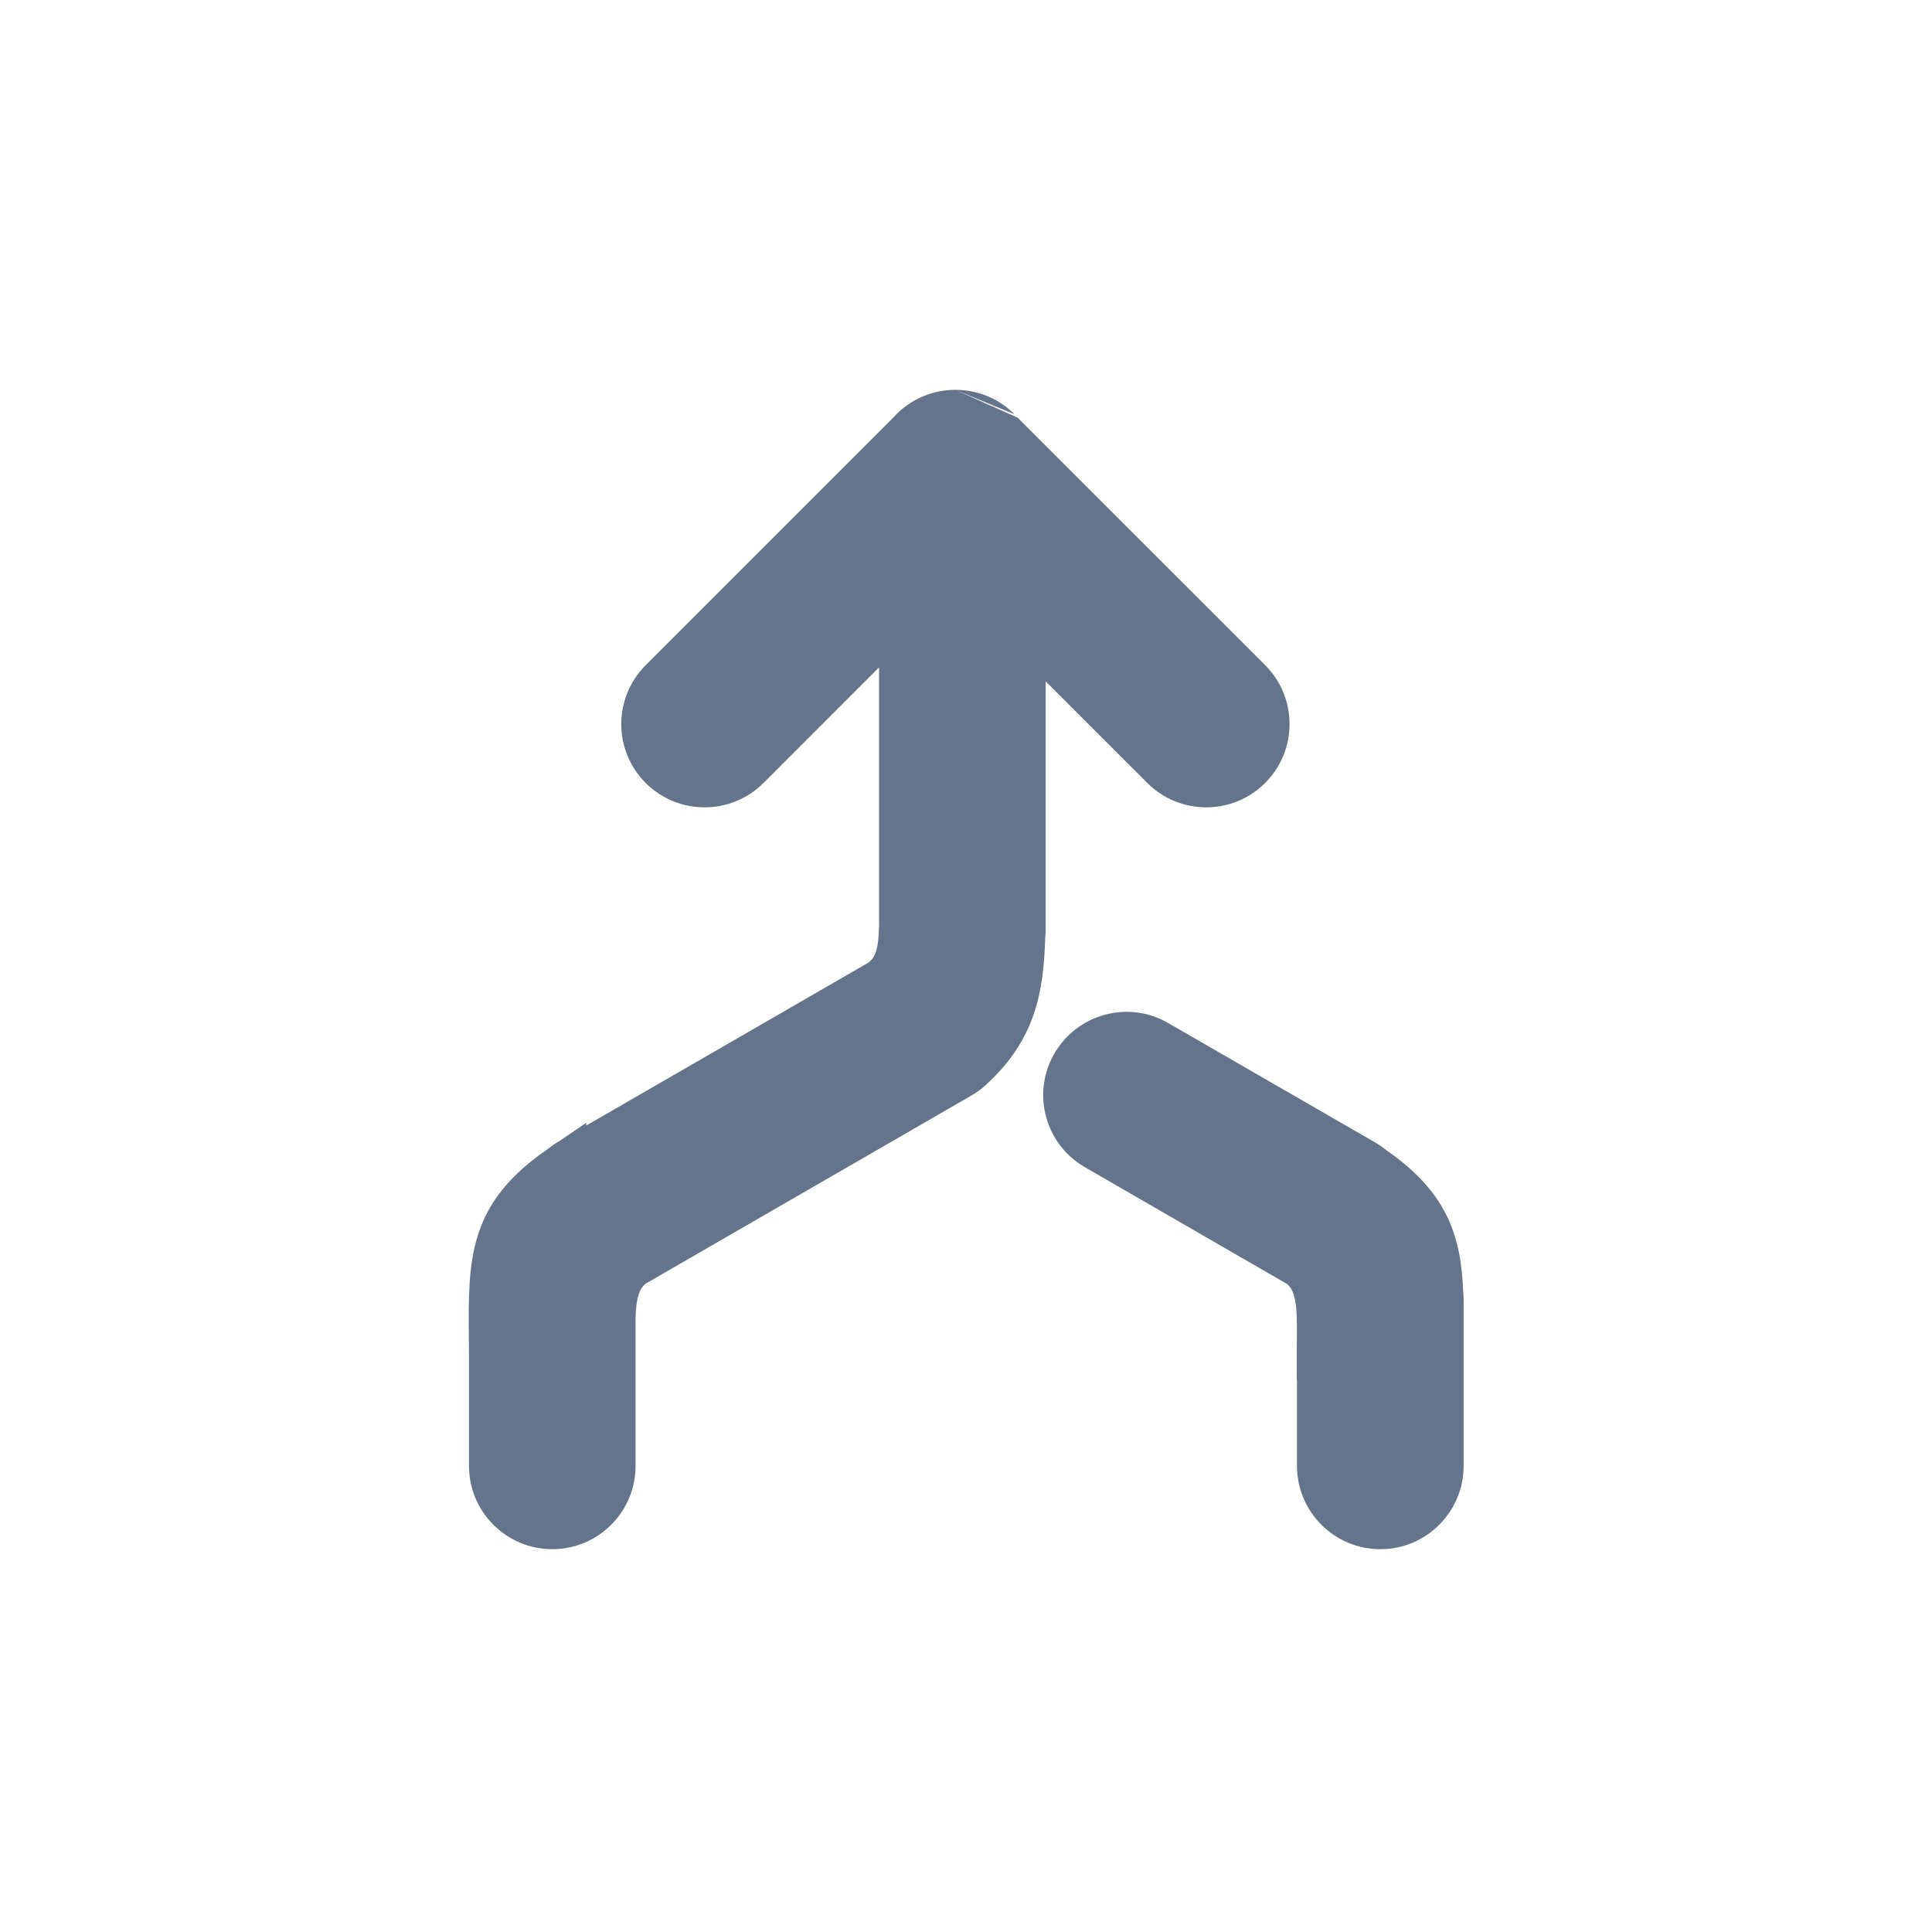
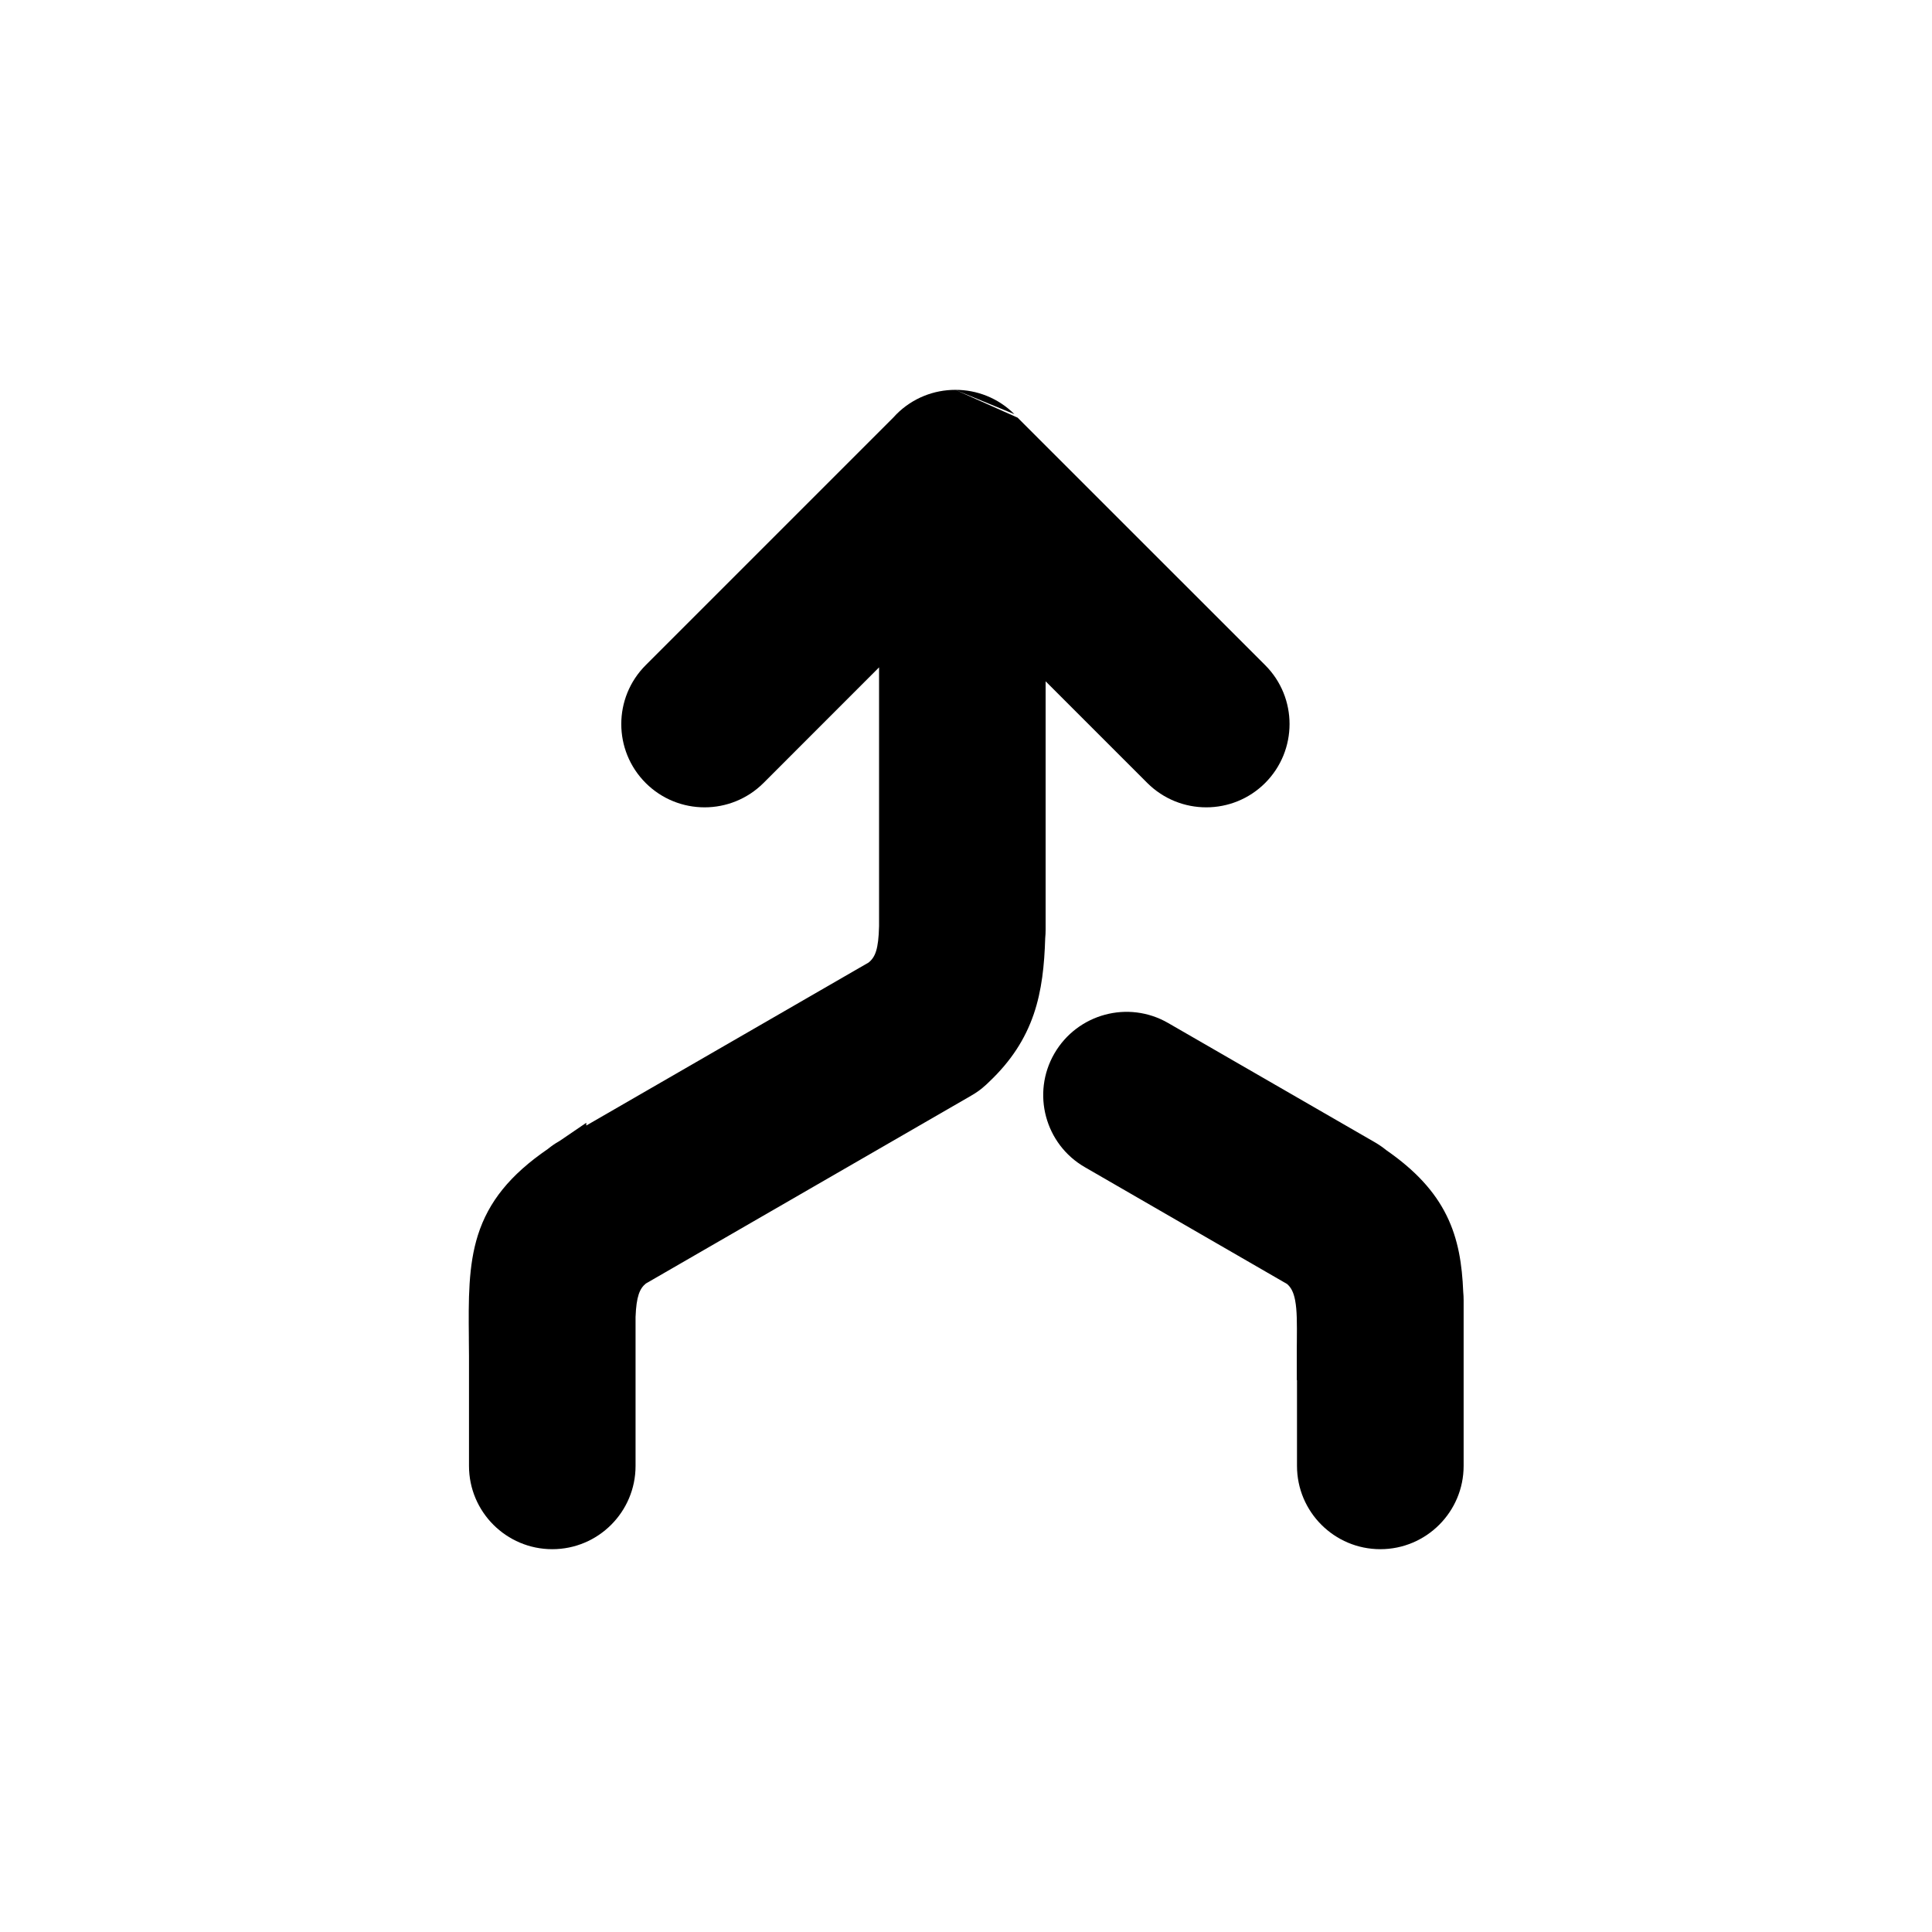
<svg xmlns="http://www.w3.org/2000/svg" width="28" height="28" viewBox="0 0 28 28" fill="none">
-   <path d="M13.239 6.251C13.225 6.264 13.212 6.279 13.199 6.293L9.604 9.888C9.27 10.222 9.27 10.765 9.604 11.1C9.939 11.434 10.482 11.434 10.817 11.1L13.089 8.827V13.425C13.081 13.79 13.032 14.058 12.781 14.242L8.275 16.844C8.229 16.871 8.186 16.901 8.146 16.935V16.934C7.129 17.628 7.134 18.268 7.145 19.417C7.146 19.493 7.146 19.571 7.146 19.652V21.245C7.146 21.718 7.53 22.102 8.004 22.102C8.477 22.102 8.861 21.718 8.861 21.245V19.08C8.872 18.745 8.929 18.485 9.164 18.311L13.902 15.575C13.94 15.553 13.976 15.528 14.009 15.502L14.012 15.499C14.039 15.479 14.063 15.455 14.087 15.432C14.661 14.892 14.775 14.337 14.798 13.572C14.802 13.54 14.804 13.507 14.804 13.473V9.029L16.875 11.1C17.21 11.434 17.753 11.434 18.088 11.1C18.422 10.765 18.422 10.222 18.088 9.887L14.555 6.355C14.554 6.354 14.552 6.353 14.551 6.351L14.493 6.293C14.48 6.279 14.467 6.264 14.454 6.251C14.286 6.083 14.065 5.999 13.845 6C13.625 6 13.406 6.083 13.239 6.251Z" fill="#64748B" />
-   <path fill-rule="evenodd" clip-rule="evenodd" d="M13.845 5.65C14.155 5.649 14.466 5.767 14.702 6.003C14.702 6.003 14.702 6.003 14.702 6.003M13.845 5.65C13.537 5.65 13.228 5.767 12.992 6.003C12.976 6.019 12.96 6.036 12.945 6.053L9.358 9.64C8.886 10.112 8.886 10.876 9.358 11.348C9.829 11.818 10.593 11.818 11.065 11.348L12.74 9.672V13.421C12.732 13.758 12.685 13.872 12.588 13.95L8.497 16.312V16.272L8.114 16.533L8.101 16.541C8.101 16.541 8.101 16.541 8.101 16.541C8.044 16.573 7.991 16.61 7.941 16.651C7.391 17.028 7.08 17.418 6.927 17.898C6.785 18.343 6.79 18.84 6.795 19.383L6.795 19.42C6.796 19.496 6.797 19.574 6.797 19.652V21.245C6.797 21.911 7.338 22.452 8.004 22.452C8.671 22.452 9.211 21.911 9.211 21.245V19.087C9.222 18.789 9.271 18.674 9.36 18.602L14.077 15.878L14.078 15.877C14.13 15.848 14.181 15.813 14.23 15.774L14.244 15.762L14.245 15.761C14.278 15.734 14.307 15.707 14.331 15.683C14.654 15.378 14.858 15.058 14.981 14.7C15.1 14.352 15.136 13.985 15.148 13.596C15.152 13.555 15.154 13.514 15.154 13.473V9.874L16.628 11.348C17.1 11.818 17.864 11.818 18.335 11.348C18.807 10.876 18.807 10.111 18.336 9.64L14.84 6.145L14.839 6.144L14.748 6.053M14.207 6.498C14.107 6.399 13.977 6.349 13.847 6.35L13.845 6.35C13.714 6.35 13.586 6.399 13.487 6.498C13.479 6.506 13.47 6.515 13.463 6.523L13.456 6.532L9.853 10.135C9.655 10.333 9.654 10.654 9.852 10.852C10.05 11.05 10.372 11.05 10.57 10.852C10.57 10.852 10.57 10.852 10.57 10.852L13.44 7.982V13.433C13.432 13.809 13.384 14.235 12.989 14.524L12.973 14.536L8.451 17.147C8.423 17.163 8.398 17.181 8.376 17.2L7.841 17.661C7.717 17.811 7.643 17.958 7.594 18.111C7.49 18.437 7.49 18.822 7.495 19.413C7.496 19.489 7.497 19.569 7.497 19.652V21.245C7.497 21.524 7.724 21.752 8.004 21.752C8.284 21.752 8.511 21.524 8.511 21.245V19.068C8.524 18.713 8.584 18.305 8.956 18.029L8.972 18.018L13.726 15.272C13.727 15.272 13.726 15.272 13.726 15.272C13.746 15.261 13.763 15.25 13.777 15.239L13.781 15.235L13.799 15.221C13.809 15.214 13.822 15.202 13.84 15.185L13.847 15.177C14.096 14.943 14.235 14.717 14.319 14.473C14.405 14.221 14.438 13.933 14.449 13.562L14.449 13.548L14.451 13.534C14.453 13.515 14.454 13.495 14.454 13.473V8.184L17.123 10.852C17.123 10.852 17.123 10.852 17.123 10.852C17.321 11.05 17.643 11.05 17.841 10.852C18.039 10.654 18.039 10.333 17.841 10.135C17.841 10.135 17.841 10.135 17.841 10.135L14.268 6.563L14.267 6.561L14.238 6.532L14.23 6.523C14.223 6.515 14.215 6.506 14.207 6.498Z" fill="#64748B" />
-   <path d="M15.584 15.443C15.347 15.853 15.488 16.377 15.898 16.613L18.853 18.321C19.153 18.555 19.15 18.937 19.144 19.443C19.144 19.51 19.143 19.579 19.143 19.652H19.147V21.245C19.147 21.718 19.531 22.102 20.004 22.102C20.477 22.102 20.861 21.718 20.861 21.245V18.845C20.861 18.811 20.86 18.778 20.856 18.745C20.826 17.998 20.661 17.488 19.879 16.948C19.841 16.916 19.799 16.887 19.753 16.86L16.755 15.13C16.345 14.892 15.821 15.033 15.584 15.443Z" fill="#64748B" />
-   <path fill-rule="evenodd" clip-rule="evenodd" d="M16.931 14.827C16.931 14.827 16.931 14.827 16.931 14.827L19.931 16.558C19.987 16.591 20.041 16.628 20.091 16.669C20.509 16.959 20.789 17.261 20.964 17.614C21.137 17.963 21.19 18.331 21.206 18.72C21.21 18.761 21.212 18.803 21.212 18.845V21.245C21.212 21.911 20.671 22.452 20.005 22.452C19.338 22.452 18.797 21.911 18.797 21.245V20.002H18.794V19.652C18.794 19.614 18.794 19.578 18.794 19.543L18.794 19.542C18.794 19.507 18.795 19.475 18.795 19.443V19.439C18.797 19.175 18.798 18.992 18.77 18.845C18.747 18.725 18.71 18.659 18.654 18.609L15.723 16.916C15.723 16.916 15.723 16.916 15.723 16.916C15.146 16.584 14.947 15.845 15.281 15.268C15.615 14.692 16.353 14.492 16.931 14.827ZM19.496 19.302C19.497 19.103 19.493 18.898 19.457 18.714C19.411 18.468 19.304 18.228 19.069 18.044L19.05 18.03L16.073 16.31C15.831 16.17 15.747 15.86 15.887 15.618C16.028 15.375 16.338 15.292 16.58 15.432L19.577 17.162C19.607 17.18 19.632 17.198 19.655 17.217L19.667 17.227L19.681 17.236C20.038 17.483 20.227 17.704 20.337 17.924C20.447 18.148 20.493 18.405 20.507 18.759L20.507 18.77L20.508 18.782C20.511 18.803 20.512 18.823 20.512 18.845V21.245C20.512 21.525 20.285 21.752 20.005 21.752C19.725 21.752 19.497 21.525 19.497 21.245V19.302H19.496Z" fill="#64748B" />
+   <g fill="currentColor">
+     <path d="M13.239 6.251C13.225 6.264 13.212 6.279 13.199 6.293L9.604 9.888C9.27 10.222 9.27 10.765 9.604 11.1C9.939 11.434 10.482 11.434 10.817 11.1L13.089 8.827V13.425C13.081 13.79 13.032 14.058 12.781 14.242L8.275 16.844C8.229 16.871 8.186 16.901 8.146 16.935V16.934C7.129 17.628 7.134 18.268 7.145 19.417C7.146 19.493 7.146 19.571 7.146 19.652V21.245C7.146 21.718 7.53 22.102 8.004 22.102C8.477 22.102 8.861 21.718 8.861 21.245V19.08C8.872 18.745 8.929 18.485 9.164 18.311L13.902 15.575C13.94 15.553 13.976 15.528 14.009 15.502L14.012 15.499C14.039 15.479 14.063 15.455 14.087 15.432C14.661 14.892 14.775 14.337 14.798 13.572C14.802 13.54 14.804 13.507 14.804 13.473V9.029L16.875 11.1C17.21 11.434 17.753 11.434 18.088 11.1C18.422 10.765 18.422 10.222 18.088 9.887L14.555 6.355C14.554 6.354 14.552 6.353 14.551 6.351L14.493 6.293C14.48 6.279 14.467 6.264 14.454 6.251C14.286 6.083 14.065 5.999 13.845 6C13.625 6 13.406 6.083 13.239 6.251Z" />
+     <path fill-rule="evenodd" clip-rule="evenodd" d="M13.845 5.65C14.155 5.649 14.466 5.767 14.702 6.003C14.702 6.003 14.702 6.003 14.702 6.003M13.845 5.65C13.537 5.65 13.228 5.767 12.992 6.003C12.976 6.019 12.96 6.036 12.945 6.053L9.358 9.64C8.886 10.112 8.886 10.876 9.358 11.348C9.829 11.818 10.593 11.818 11.065 11.348L12.74 9.672V13.421C12.732 13.758 12.685 13.872 12.588 13.95L8.497 16.312V16.272L8.114 16.533L8.101 16.541C8.101 16.541 8.101 16.541 8.101 16.541C8.044 16.573 7.991 16.61 7.941 16.651C7.391 17.028 7.08 17.418 6.927 17.898C6.785 18.343 6.79 18.84 6.795 19.383L6.795 19.42C6.796 19.496 6.797 19.574 6.797 19.652V21.245C6.797 21.911 7.338 22.452 8.004 22.452C8.671 22.452 9.211 21.911 9.211 21.245V19.087C9.222 18.789 9.271 18.674 9.36 18.602L14.077 15.878L14.078 15.877C14.13 15.848 14.181 15.813 14.23 15.774L14.244 15.762L14.245 15.761C14.278 15.734 14.307 15.707 14.331 15.683C14.654 15.378 14.858 15.058 14.981 14.7C15.1 14.352 15.136 13.985 15.148 13.596C15.152 13.555 15.154 13.514 15.154 13.473V9.874L16.628 11.348C17.1 11.818 17.864 11.818 18.335 11.348C18.807 10.876 18.807 10.111 18.336 9.64L14.84 6.145L14.839 6.144L14.748 6.053M14.207 6.498C14.107 6.399 13.977 6.349 13.847 6.35L13.845 6.35C13.714 6.35 13.586 6.399 13.487 6.498C13.479 6.506 13.47 6.515 13.463 6.523L13.456 6.532L9.853 10.135C9.655 10.333 9.654 10.654 9.852 10.852C10.05 11.05 10.372 11.05 10.57 10.852C10.57 10.852 10.57 10.852 10.57 10.852L13.44 7.982V13.433C13.432 13.809 13.384 14.235 12.989 14.524L12.973 14.536L8.451 17.147C8.423 17.163 8.398 17.181 8.376 17.2L7.841 17.661C7.717 17.811 7.643 17.958 7.594 18.111C7.49 18.437 7.49 18.822 7.495 19.413C7.496 19.489 7.497 19.569 7.497 19.652V21.245C7.497 21.524 7.724 21.752 8.004 21.752C8.284 21.752 8.511 21.524 8.511 21.245V19.068C8.524 18.713 8.584 18.305 8.956 18.029L8.972 18.018L13.726 15.272C13.727 15.272 13.726 15.272 13.726 15.272C13.746 15.261 13.763 15.25 13.777 15.239L13.781 15.235L13.799 15.221C13.809 15.214 13.822 15.202 13.84 15.185L13.847 15.177C14.096 14.943 14.235 14.717 14.319 14.473C14.405 14.221 14.438 13.933 14.449 13.562L14.449 13.548L14.451 13.534C14.453 13.515 14.454 13.495 14.454 13.473V8.184L17.123 10.852C17.123 10.852 17.123 10.852 17.123 10.852C17.321 11.05 17.643 11.05 17.841 10.852C18.039 10.654 18.039 10.333 17.841 10.135C17.841 10.135 17.841 10.135 17.841 10.135L14.268 6.563L14.267 6.561L14.238 6.532L14.23 6.523C14.223 6.515 14.215 6.506 14.207 6.498Z" />
+     <path d="M15.584 15.443C15.347 15.853 15.488 16.377 15.898 16.613L18.853 18.321C19.153 18.555 19.15 18.937 19.144 19.443C19.144 19.51 19.143 19.579 19.143 19.652H19.147V21.245C19.147 21.718 19.531 22.102 20.004 22.102C20.477 22.102 20.861 21.718 20.861 21.245V18.845C20.861 18.811 20.86 18.778 20.856 18.745C20.826 17.998 20.661 17.488 19.879 16.948C19.841 16.916 19.799 16.887 19.753 16.86L16.755 15.13C16.345 14.892 15.821 15.033 15.584 15.443Z" />
+     <path fill-rule="evenodd" clip-rule="evenodd" d="M16.931 14.827C16.931 14.827 16.931 14.827 16.931 14.827L19.931 16.558C19.987 16.591 20.041 16.628 20.091 16.669C20.509 16.959 20.789 17.261 20.964 17.614C21.137 17.963 21.19 18.331 21.206 18.72C21.21 18.761 21.212 18.803 21.212 18.845V21.245C21.212 21.911 20.671 22.452 20.005 22.452C19.338 22.452 18.797 21.911 18.797 21.245V20.002H18.794V19.652C18.794 19.614 18.794 19.578 18.794 19.543L18.794 19.542C18.794 19.507 18.795 19.475 18.795 19.443V19.439C18.797 19.175 18.798 18.992 18.77 18.845C18.747 18.725 18.71 18.659 18.654 18.609L15.723 16.916C15.723 16.916 15.723 16.916 15.723 16.916C15.146 16.584 14.947 15.845 15.281 15.268C15.615 14.692 16.353 14.492 16.931 14.827ZM19.496 19.302C19.497 19.103 19.493 18.898 19.457 18.714C19.411 18.468 19.304 18.228 19.069 18.044L19.05 18.03L16.073 16.31C15.831 16.17 15.747 15.86 15.887 15.618C16.028 15.375 16.338 15.292 16.58 15.432L19.577 17.162C19.607 17.18 19.632 17.198 19.655 17.217L19.667 17.227L19.681 17.236C20.038 17.483 20.227 17.704 20.337 17.924C20.447 18.148 20.493 18.405 20.507 18.759L20.507 18.77L20.508 18.782C20.511 18.803 20.512 18.823 20.512 18.845V21.245C20.512 21.525 20.285 21.752 20.005 21.752C19.725 21.752 19.497 21.525 19.497 21.245V19.302H19.496Z" />
+   </g>
</svg>
